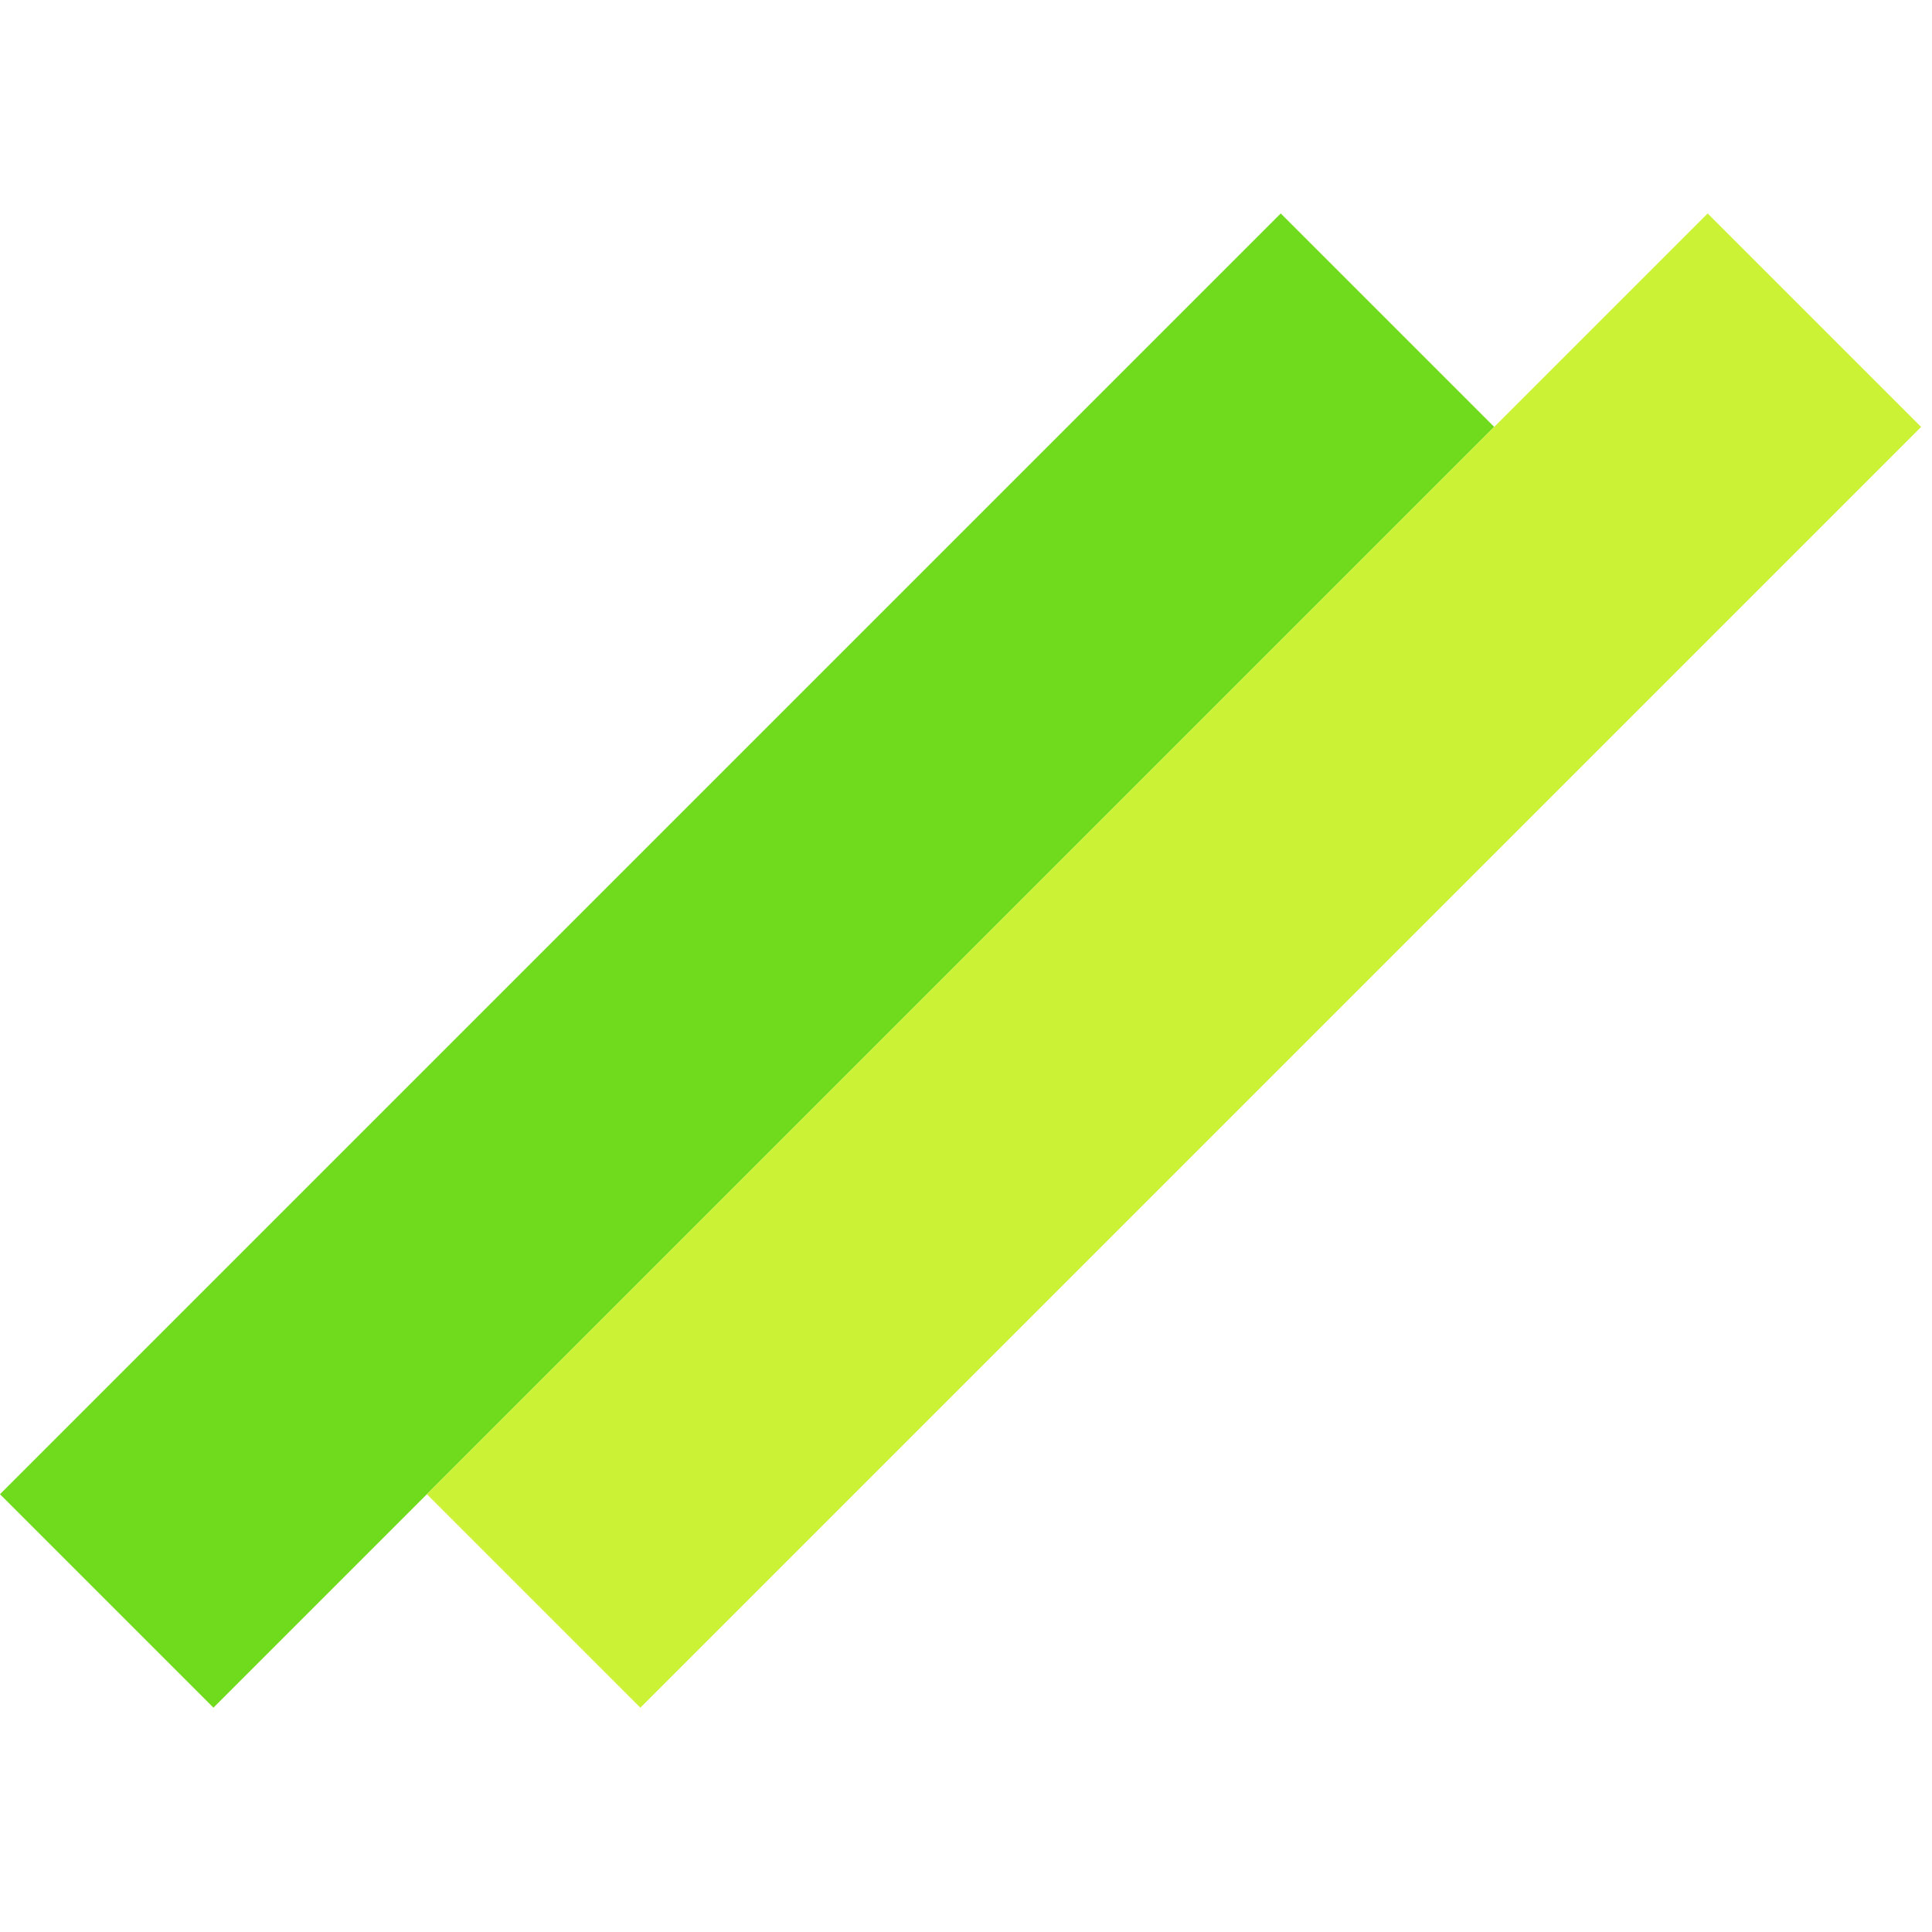
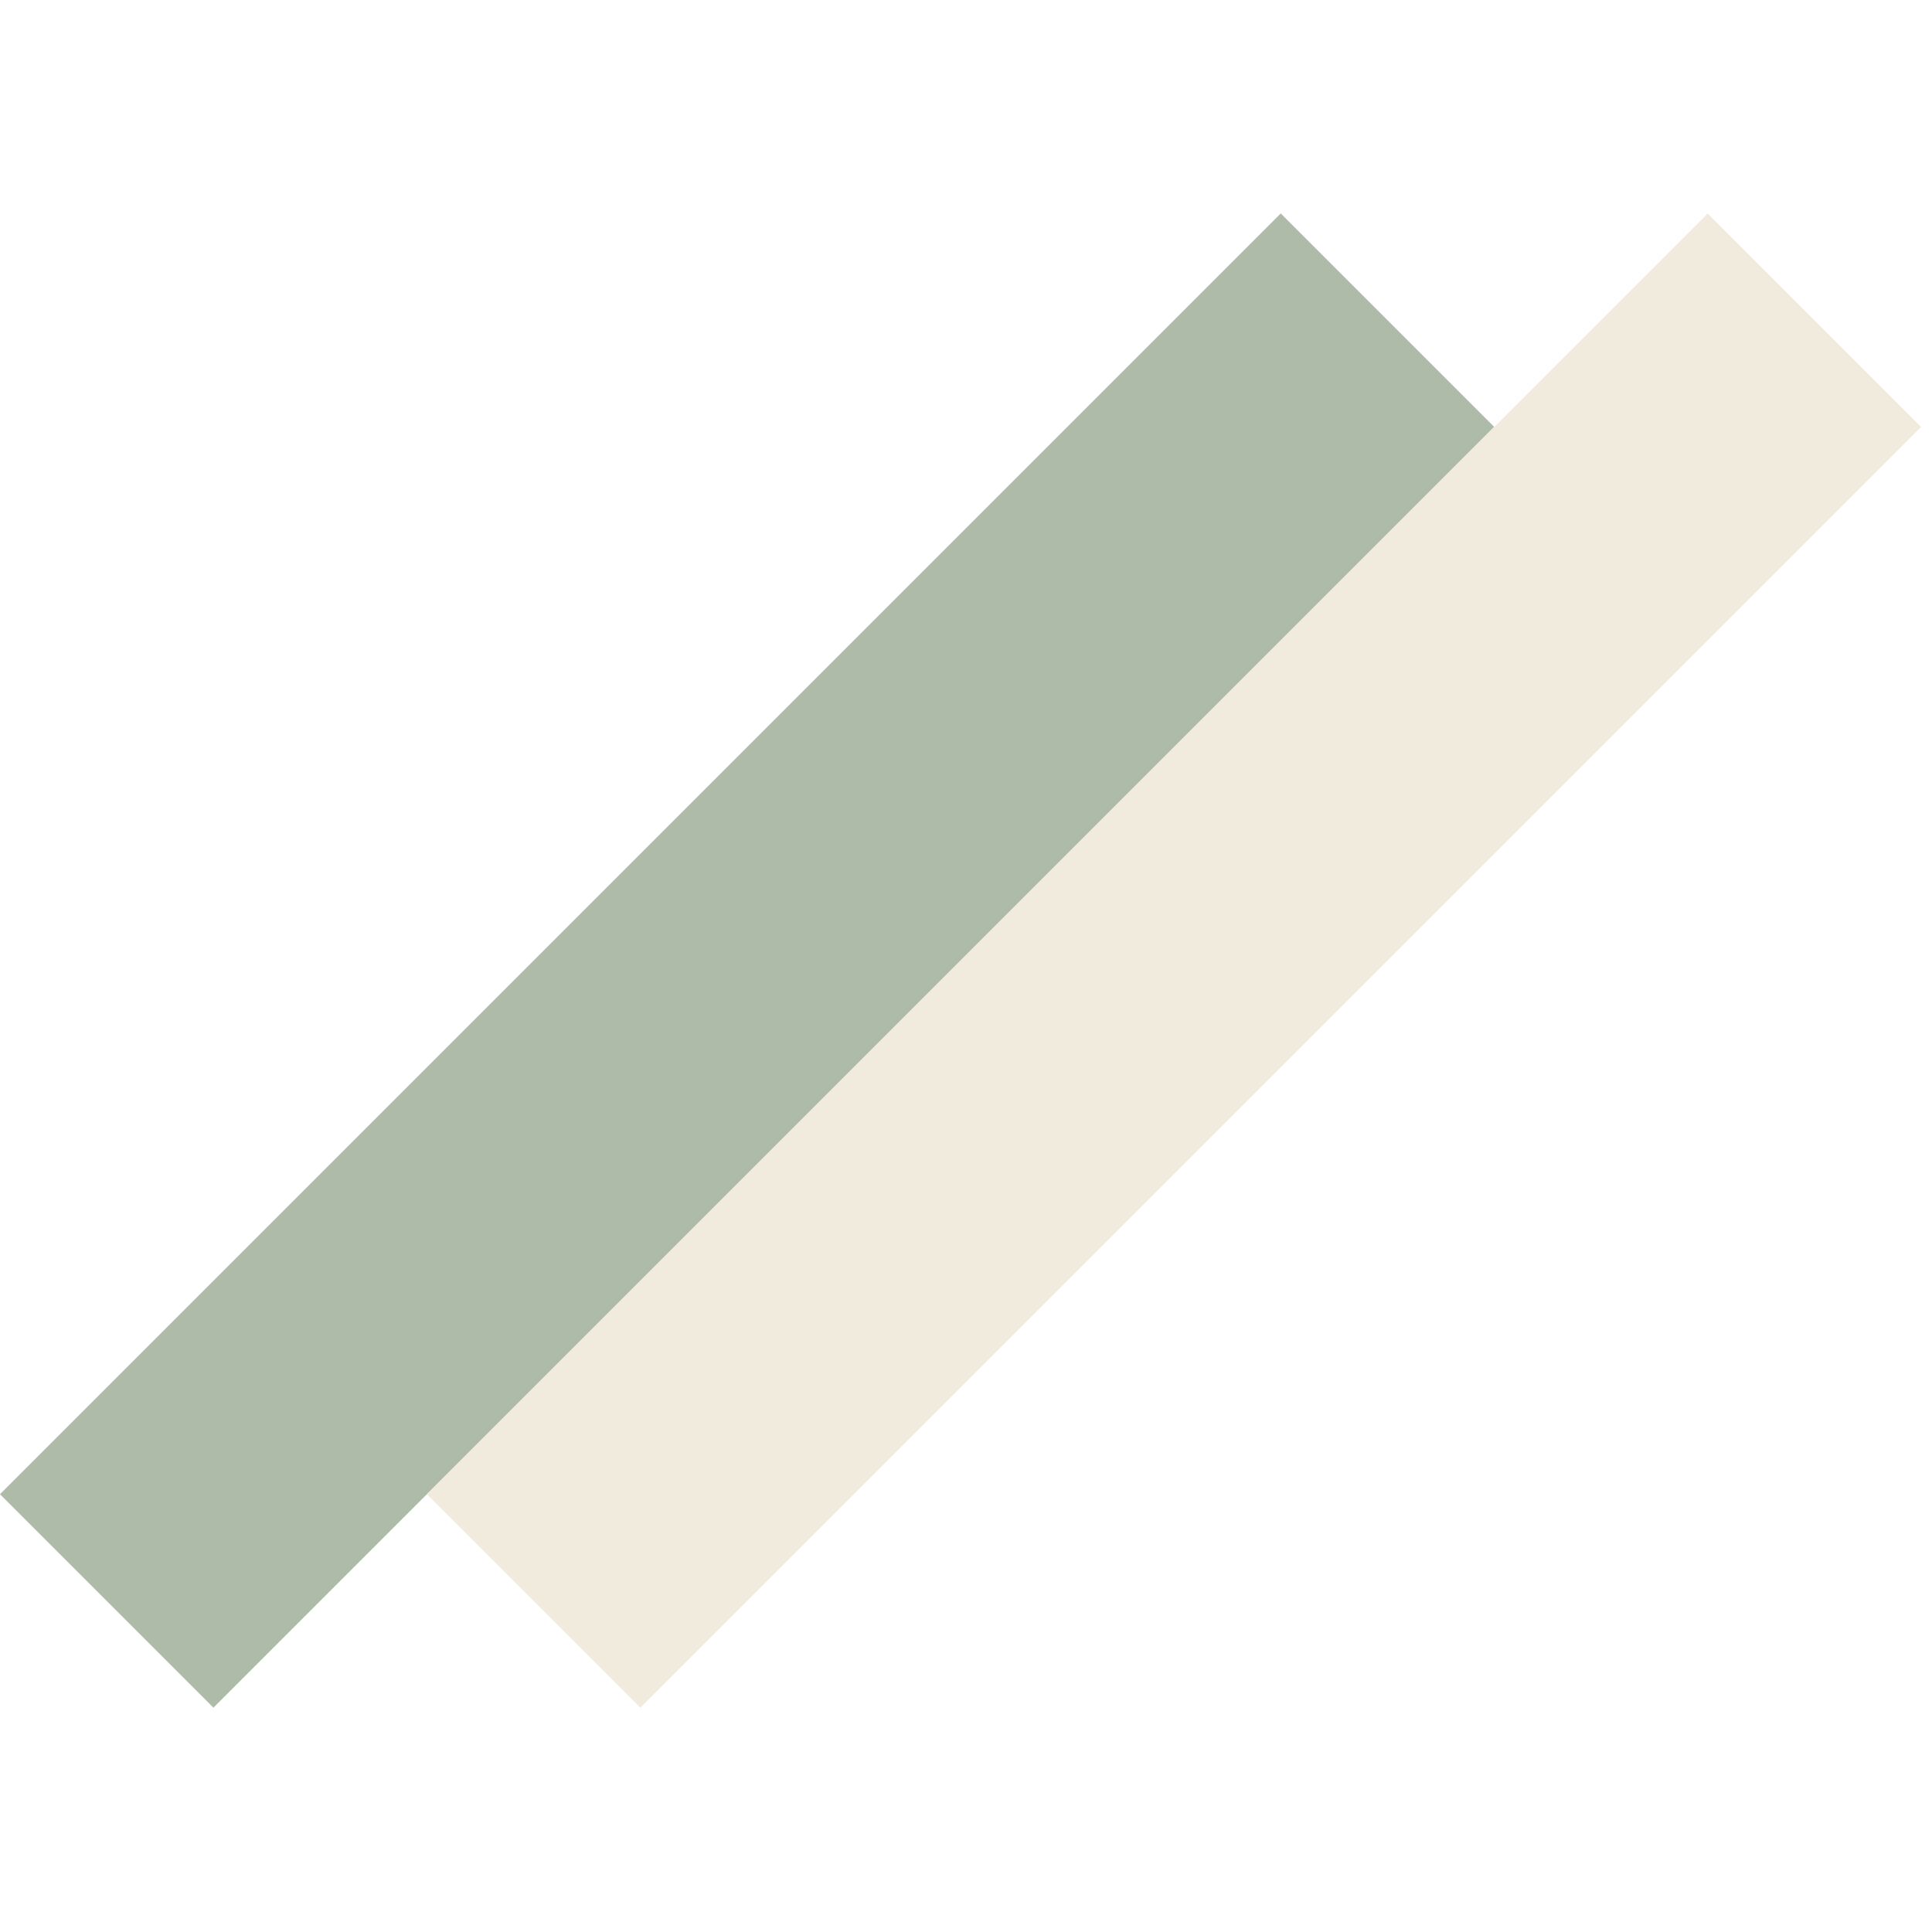
<svg xmlns="http://www.w3.org/2000/svg" width="128" height="128" viewBox="0 0 128 128" fill="none">
-   <rect y="98.995" width="120" height="20" transform="rotate(-45 0 98.9949)" fill="#70DA1C" />
-   <rect x="28.284" y="98.995" width="120" height="20" transform="rotate(-45 28.2842 98.9949)" fill="#CCF235" />
+   <rect y="98.995" width="120" height="20" transform="rotate(-45 0 98.9949)" fill="#AEBBA8" />
+   <rect x="28.284" y="98.995" width="120" height="20" transform="rotate(-45 28.2842 98.9949)" fill="#F1EBDD" />
</svg>
